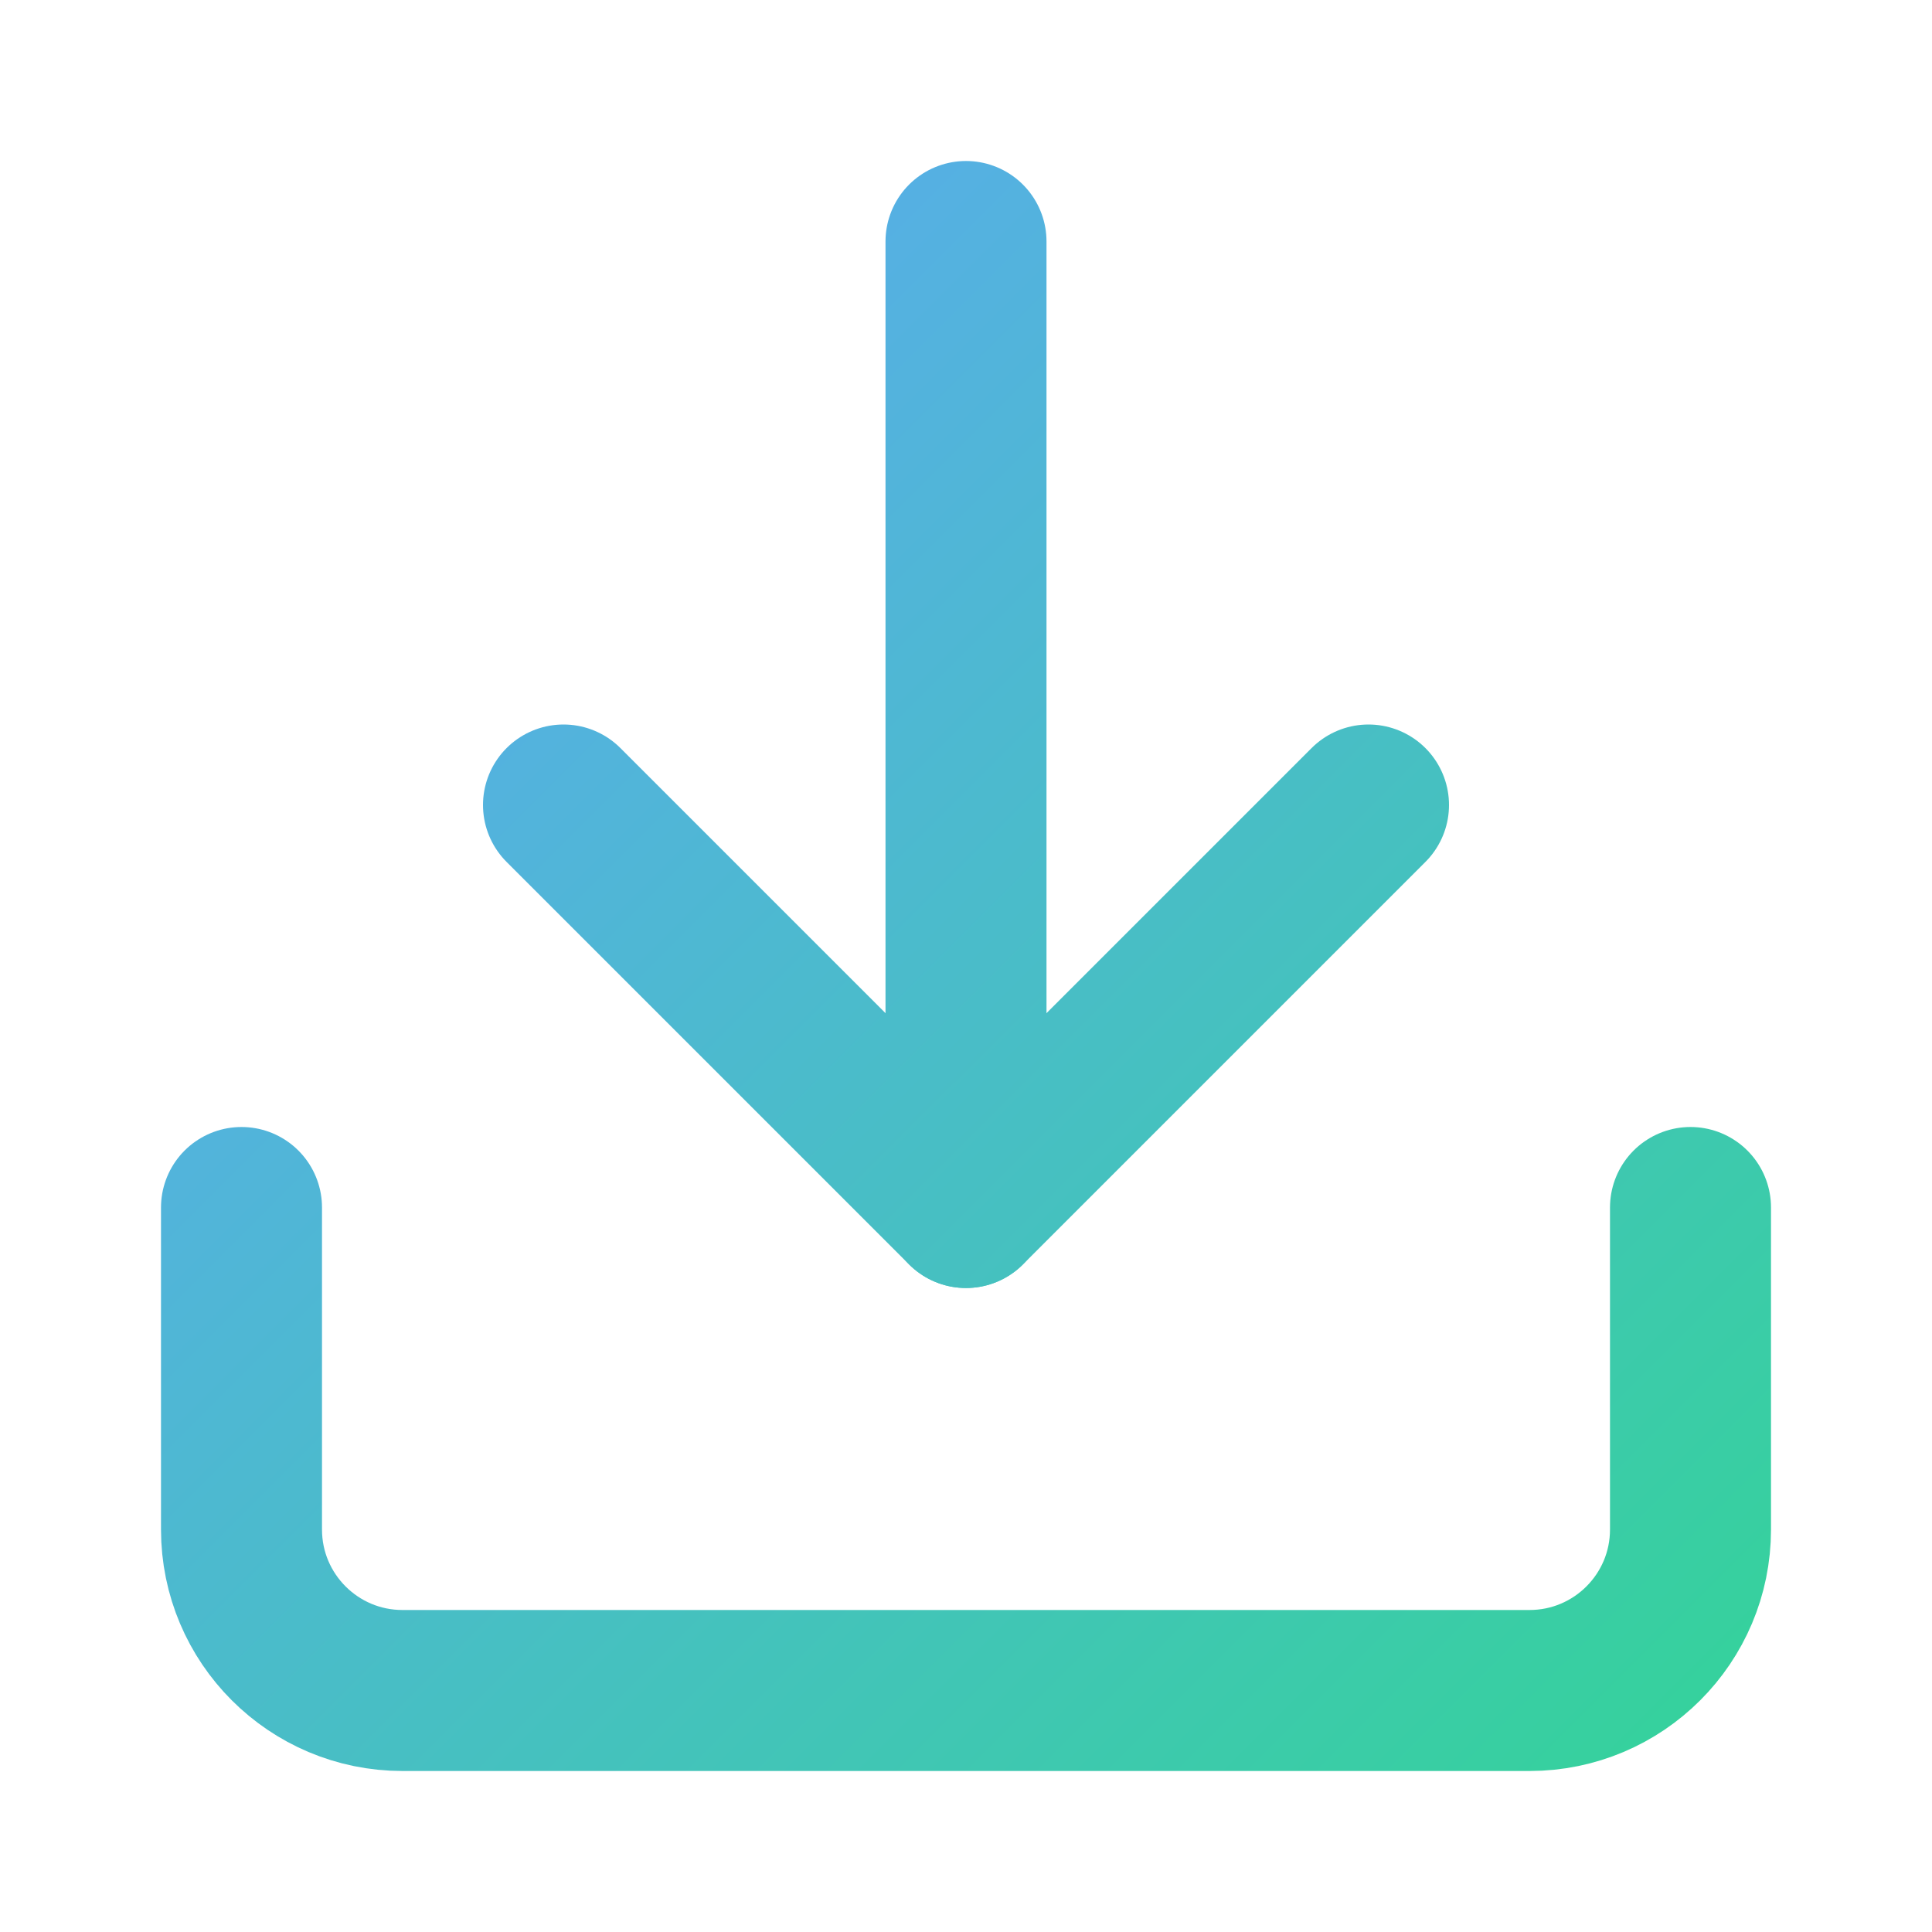
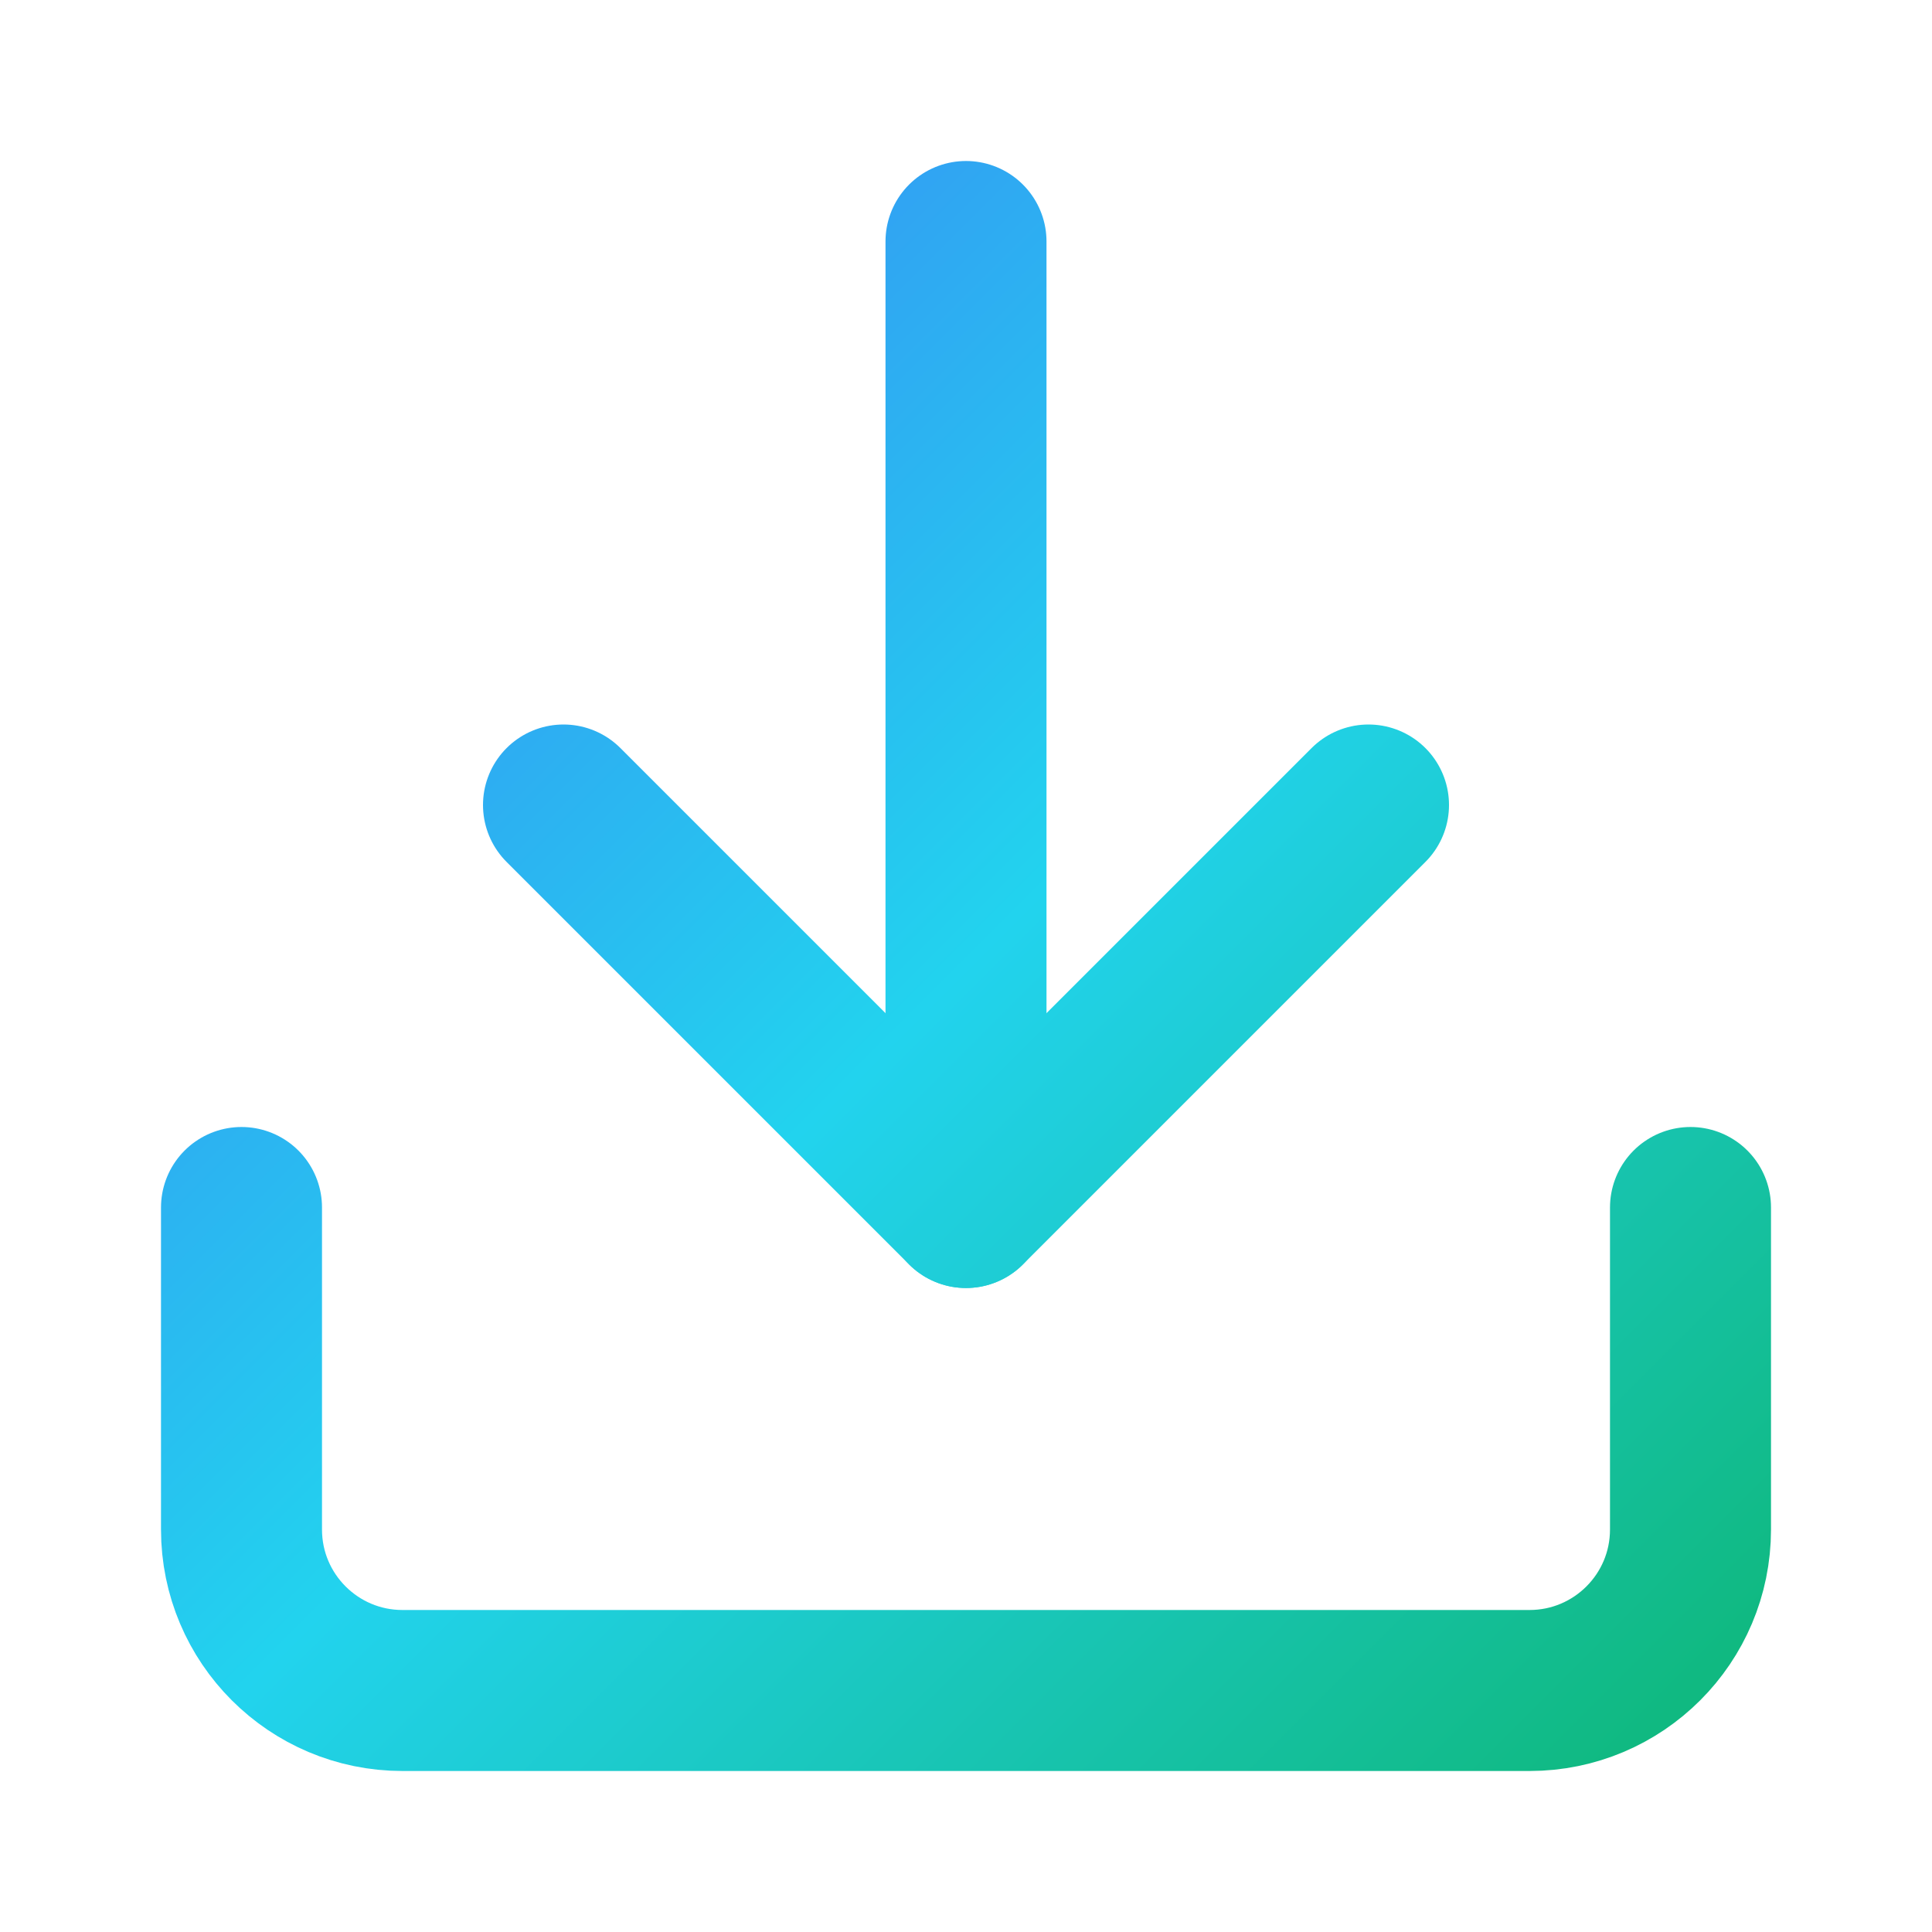
<svg xmlns="http://www.w3.org/2000/svg" class="lucide lucide-download" width="24" height="24" viewBox="0 0 24 24" fill="none" stroke="url(#analytica)" stroke-width="2" stroke-linecap="round" stroke-linejoin="round">
  <defs>
-     <linearGradient id="analytica" gradientUnits="userSpaceOnUse" x1="2" y1="2" x2="22" y2="22">
-       <stop offset="0" stop-color="#60A5FA" />
-       <stop offset="1" stop-color="#34D399" />
+     <linearGradient id="analytica" gradientUnits="userSpaceOnUse" x1="3" y1="3" x2="21" y2="21">
+       <stop offset="0" stop-color="#3B82F6" />
+       <stop offset="0.5" stop-color="#22D3EE" />
+       <stop offset="1" stop-color="#10B981" />
    </linearGradient>
  </defs>
  <path d="M12 15V3" />
  <path d="M21 15v4a2 2 0 0 1-2 2H5a2 2 0 0 1-2-2v-4" />
  <path d="m7 10 5 5 5-5" />
</svg>
